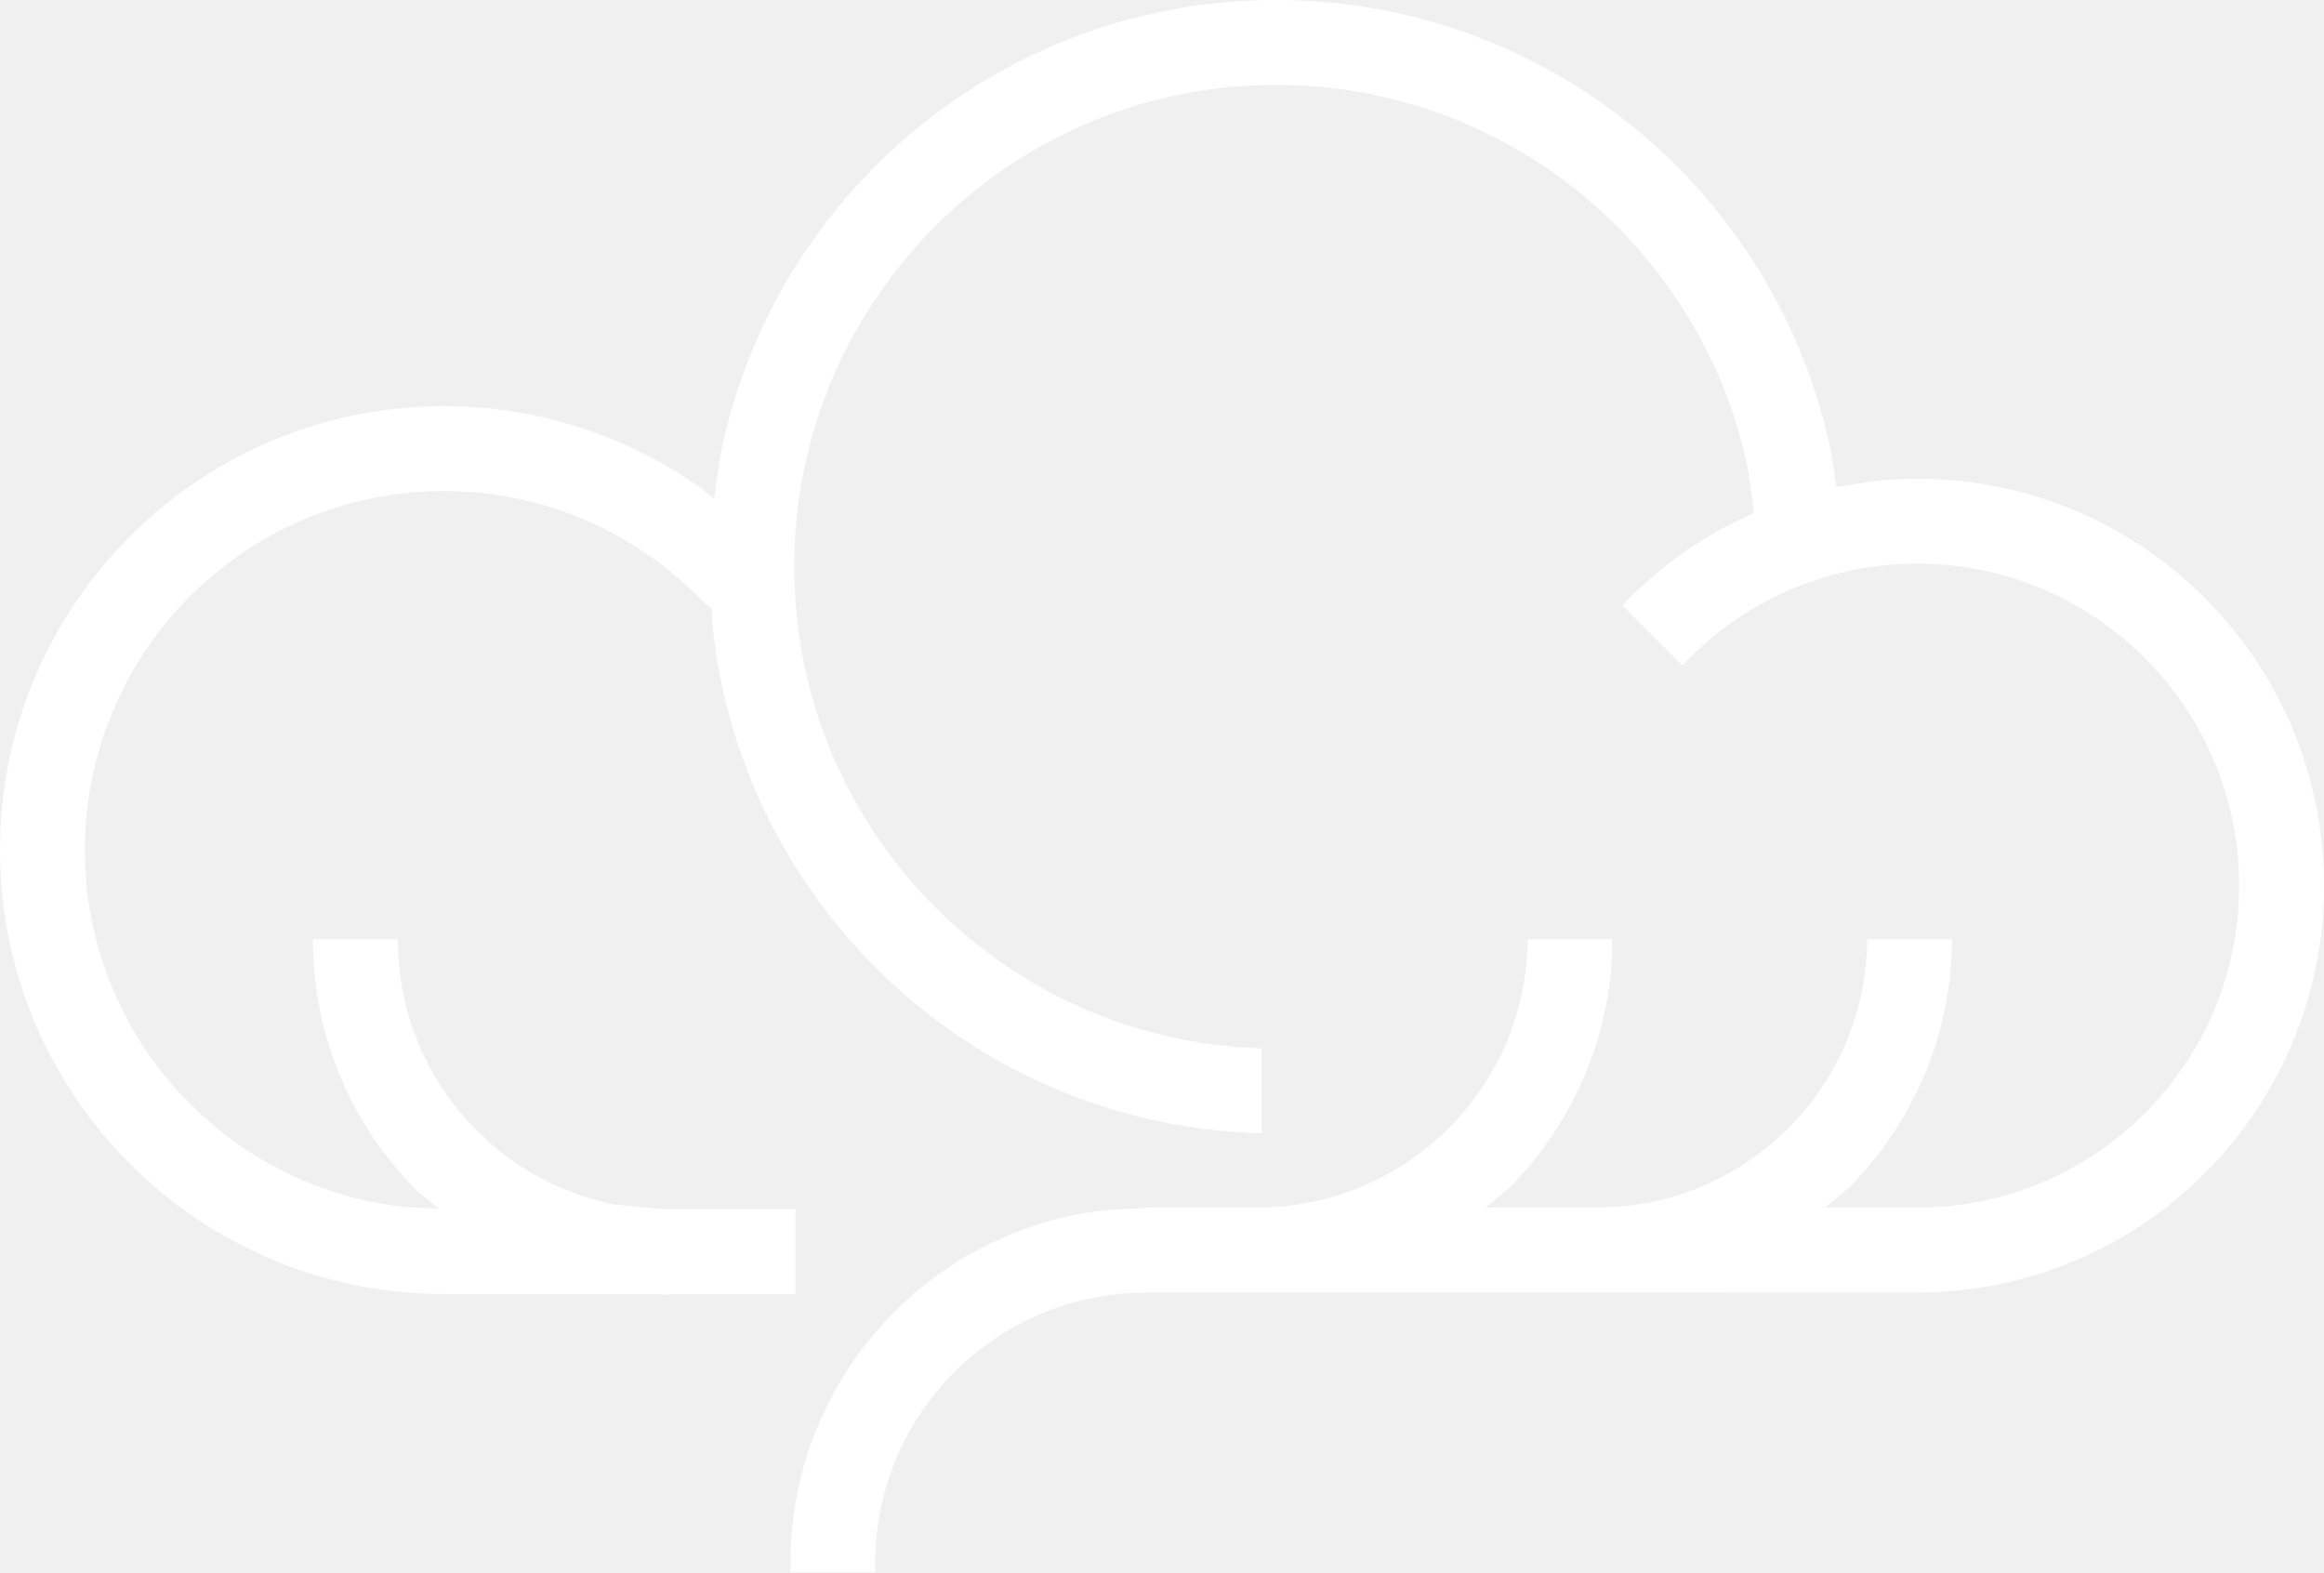
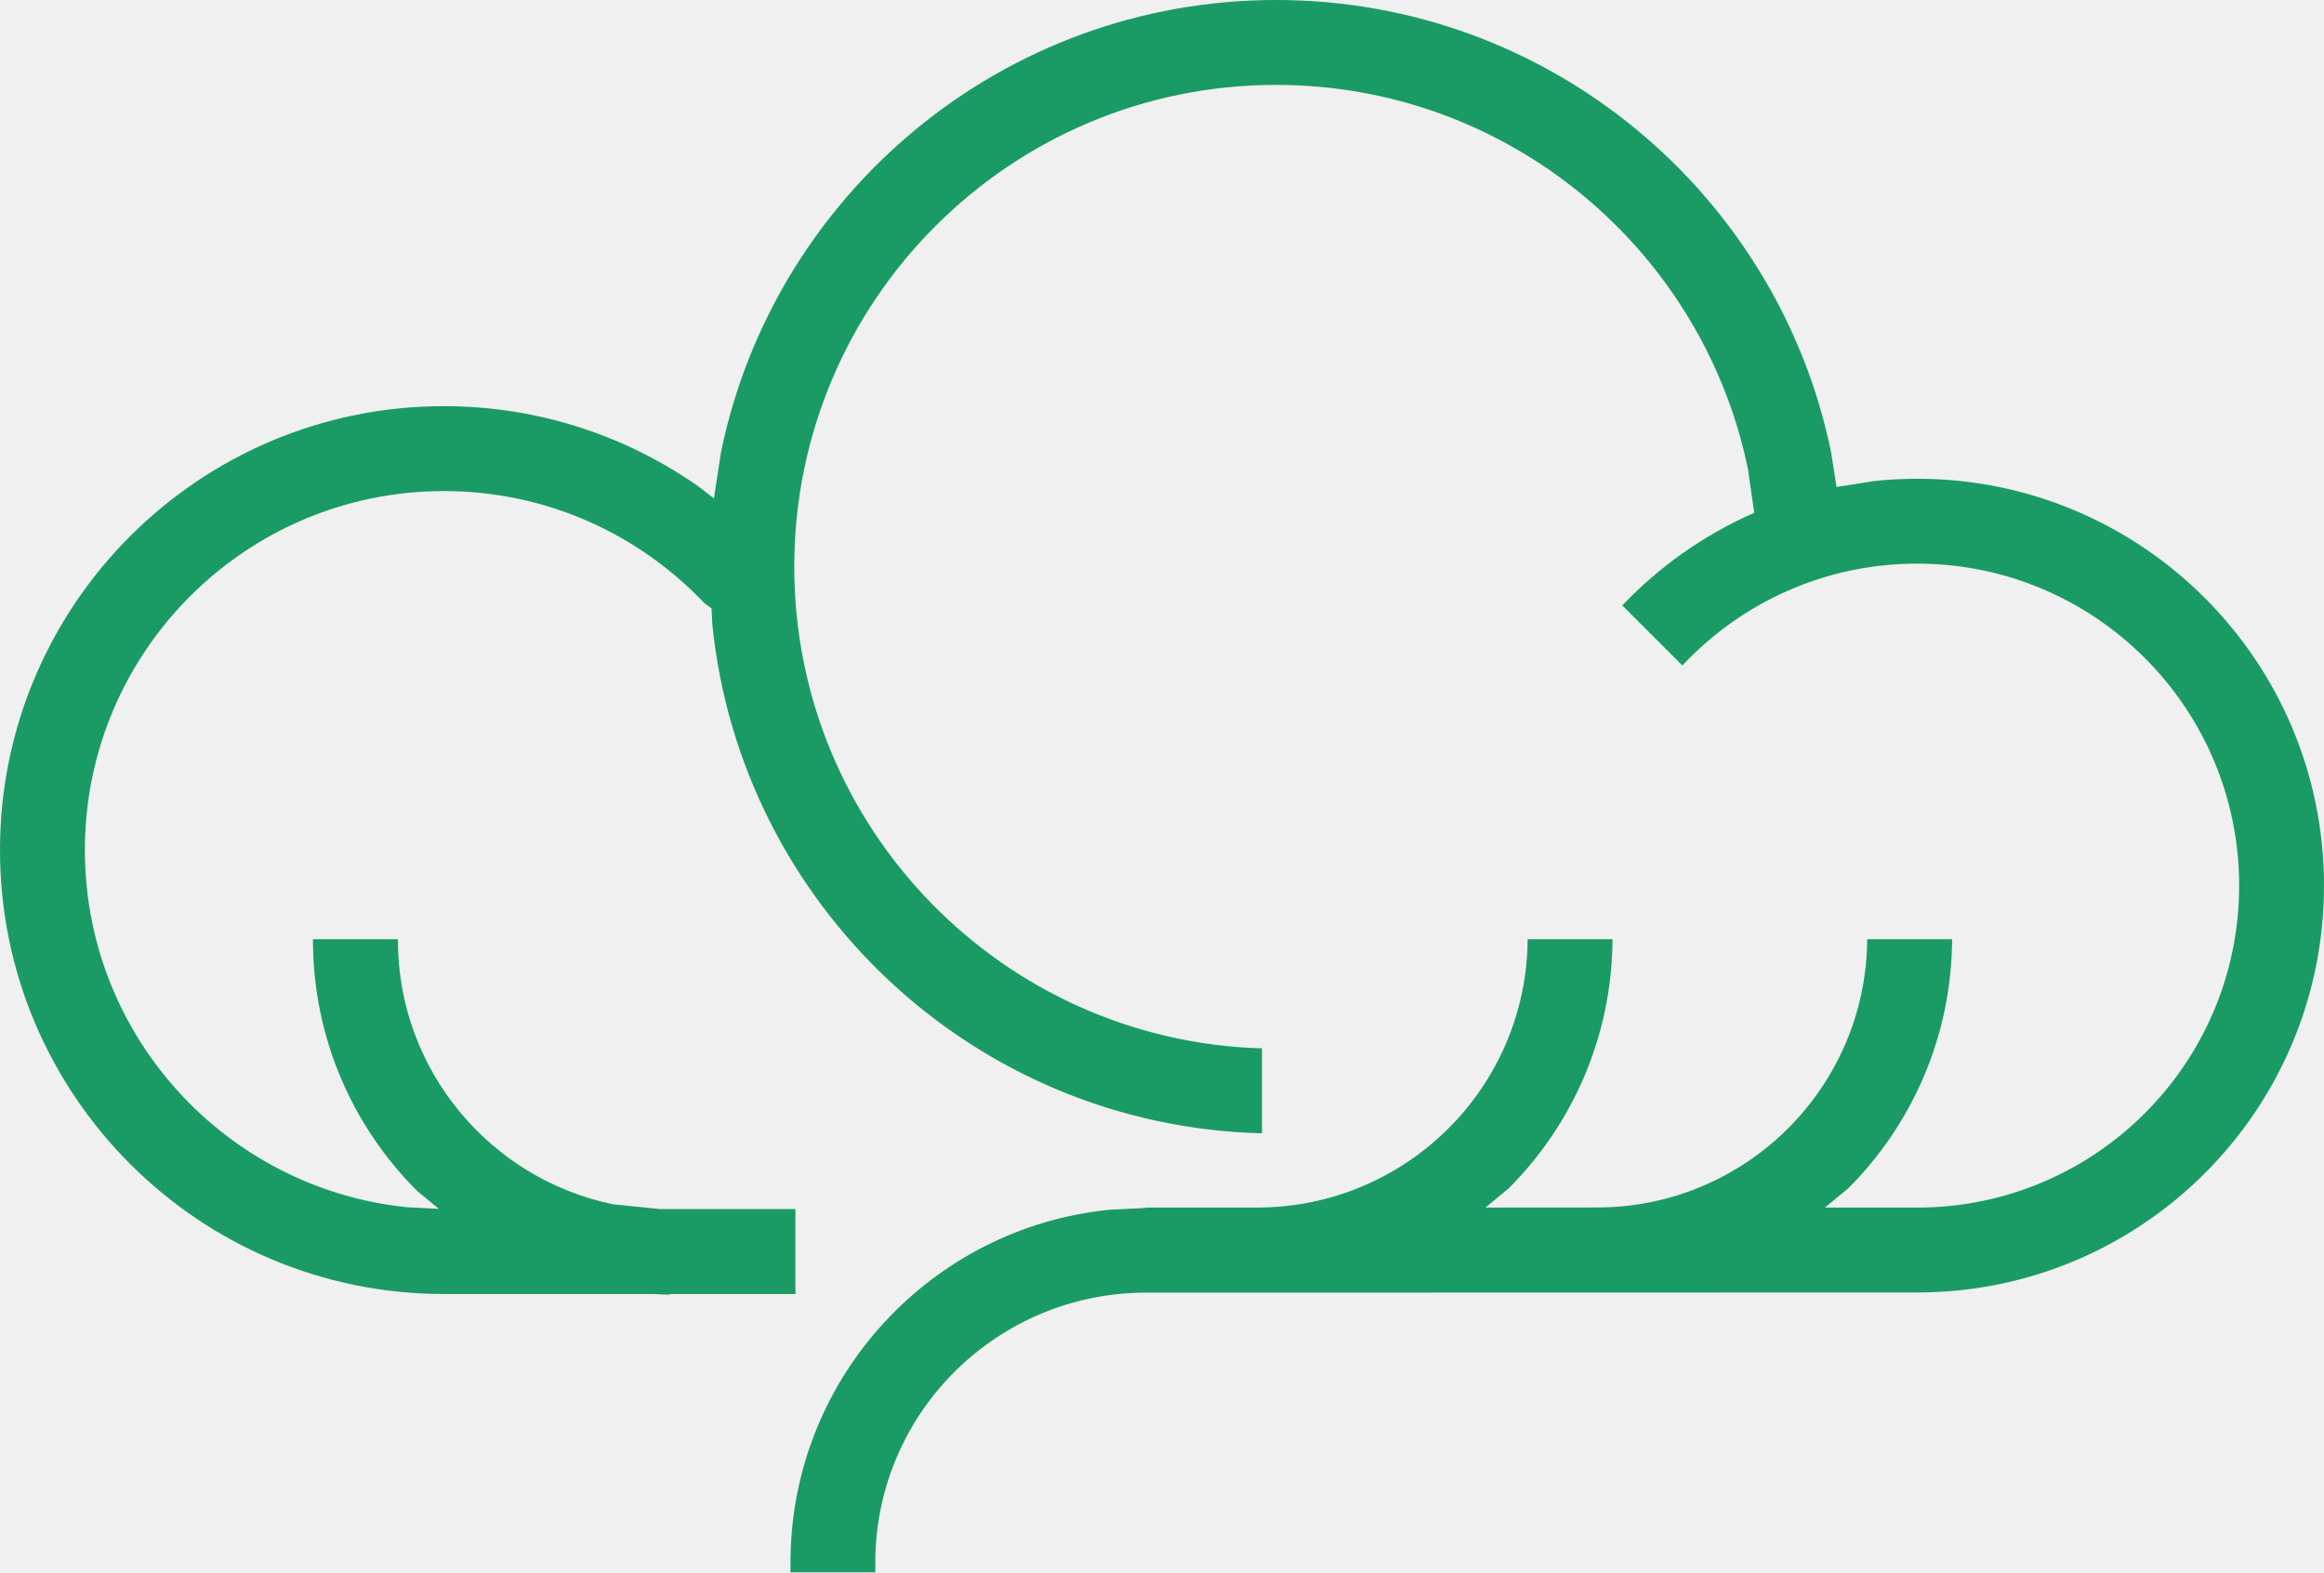
<svg xmlns="http://www.w3.org/2000/svg" width="63.463mm" height="42.932mm" viewBox="0 0 63.463 42.932" version="1.1" id="svg7423">
  <defs id="defs7420">
    <clipPath clipPathUnits="userSpaceOnUse" id="clipPath6388-7">
      <path d="M 0,121.698 H 179.895 V 0 H 0 Z" id="path6386-4" />
    </clipPath>
  </defs>
  <g id="layer1" transform="translate(-1.411111e-4)">
-     <g id="g6382-5" transform="matrix(0.3527778,0,0,-0.3527778,0,42.93235)" style="fill:#ffffff">
-       <g id="g6384-2" clip-path="url(#clipPath6388-7)" style="fill:#ffffff">
-         <g id="g6390-5" transform="translate(61.1924,1.167)" style="fill:#ffffff">
-           <path d="m 0,0 c 0.211,14.019 10.944,25.499 24.647,26.89 l 2.74,0.141 0.136,0.03 8.604,0.003 c 11.53,0.012 20.862,9.299 20.932,20.77 h 6.569 C 63.592,40.299 60.525,33.488 55.59,28.548 l -1.797,-1.484 8.634,0.006 c 11.516,0.006 20.847,9.293 20.916,20.764 h 6.573 C 89.88,40.299 86.809,33.488 81.875,28.548 L 80.07,27.061 h 7.14 c 13.759,0 24.925,11.163 24.925,24.922 0,13.752 -11.168,24.922 -24.925,24.922 -7.125,0 -13.55,-2.994 -18.098,-7.803 -0.025,-0.026 -0.05,-0.053 -0.078,-0.078 l -4.648,4.648 c 2.862,3.006 6.311,5.452 10.211,7.168 L 74.11,84.237 C 70.609,101.194 55.574,113.96 37.584,113.96 17.003,113.96 0.29,97.251 0.29,76.667 0.29,56.442 16.416,39.962 36.494,39.385 V 32.812 C 14.288,33.354 -3.84,50.425 -6.051,72.184 l -0.064,1.262 -0.535,0.381 c -5.071,5.356 -12.236,8.695 -20.181,8.695 -15.337,0 -27.791,-12.452 -27.791,-27.789 0,-14.379 10.945,-26.221 24.95,-27.644 l 2.447,-0.125 -1.69,1.397 c -4.971,4.968 -8.051,11.832 -8.051,19.414 v 0.059 h 6.573 c 0,-0.02 0.001,-0.039 0.001,-0.059 0,-10.087 7.165,-18.511 16.68,-20.462 l 3.646,-0.367 H 0.38 v -6.574 h -9.609 l -0.28,-0.055 -1.116,0.055 h -16.206 c -18.963,0 -34.361,15.397 -34.361,34.361 0,18.966 15.398,34.361 34.361,34.361 7.365,0 14.205,-2.329 19.8,-6.283 l 1.101,-0.863 0.543,3.553 c 4.092,19.98 21.782,35.03 42.971,35.03 21.169,0 38.841,-15.018 42.957,-34.965 l 0.432,-2.729 2.907,0.46 c 1.096,0.116 2.205,0.178 3.33,0.178 17.391,0 31.493,-14.108 31.493,-31.492 0,-17.388 -14.102,-31.492 -31.493,-31.492 L 27.514,20.478 C 16.045,20.465 6.763,11.301 6.566,-0.056 6.565,-0.14 6.565,-0.761 6.565,-1.167 H -0.002 C -0.002,-0.75 -0.001,-0.098 0,0" style="fill:#ffffff;fill-opacity:1;fill-rule:nonzero;stroke:none" id="path6392-4" />
+     <g id="g6382-5" transform="matrix(0.3527778,0,0,-0.3527778,0,42.93235)" style="fill:#1A9B65">
+       <g id="g6384-2" clip-path="url(#clipPath6388-7)" style="fill:#1A9B65">
+         <g id="g6390-5" transform="translate(61.1924,1.167)" style="fill:#1A9B65">
+           <path d="m 0,0 c 0.211,14.019 10.944,25.499 24.647,26.89 l 2.74,0.141 0.136,0.03 8.604,0.003 c 11.53,0.012 20.862,9.299 20.932,20.77 h 6.569 C 63.592,40.299 60.525,33.488 55.59,28.548 l -1.797,-1.484 8.634,0.006 c 11.516,0.006 20.847,9.293 20.916,20.764 h 6.573 C 89.88,40.299 86.809,33.488 81.875,28.548 L 80.07,27.061 h 7.14 c 13.759,0 24.925,11.163 24.925,24.922 0,13.752 -11.168,24.922 -24.925,24.922 -7.125,0 -13.55,-2.994 -18.098,-7.803 -0.025,-0.026 -0.05,-0.053 -0.078,-0.078 l -4.648,4.648 c 2.862,3.006 6.311,5.452 10.211,7.168 L 74.11,84.237 C 70.609,101.194 55.574,113.96 37.584,113.96 17.003,113.96 0.29,97.251 0.29,76.667 0.29,56.442 16.416,39.962 36.494,39.385 V 32.812 C 14.288,33.354 -3.84,50.425 -6.051,72.184 l -0.064,1.262 -0.535,0.381 c -5.071,5.356 -12.236,8.695 -20.181,8.695 -15.337,0 -27.791,-12.452 -27.791,-27.789 0,-14.379 10.945,-26.221 24.95,-27.644 l 2.447,-0.125 -1.69,1.397 c -4.971,4.968 -8.051,11.832 -8.051,19.414 v 0.059 h 6.573 c 0,-0.02 0.001,-0.039 0.001,-0.059 0,-10.087 7.165,-18.511 16.68,-20.462 l 3.646,-0.367 H 0.38 v -6.574 h -9.609 l -0.28,-0.055 -1.116,0.055 h -16.206 c -18.963,0 -34.361,15.397 -34.361,34.361 0,18.966 15.398,34.361 34.361,34.361 7.365,0 14.205,-2.329 19.8,-6.283 l 1.101,-0.863 0.543,3.553 c 4.092,19.98 21.782,35.03 42.971,35.03 21.169,0 38.841,-15.018 42.957,-34.965 l 0.432,-2.729 2.907,0.46 c 1.096,0.116 2.205,0.178 3.33,0.178 17.391,0 31.493,-14.108 31.493,-31.492 0,-17.388 -14.102,-31.492 -31.493,-31.492 L 27.514,20.478 C 16.045,20.465 6.763,11.301 6.566,-0.056 6.565,-0.14 6.565,-0.761 6.565,-1.167 H -0.002 C -0.002,-0.75 -0.001,-0.098 0,0" style="fill:#1A9B65;fill-opacity:1;fill-rule:nonzero;stroke:none" id="path6392-4" />
        </g>
      </g>
    </g>
  </g>
</svg>
